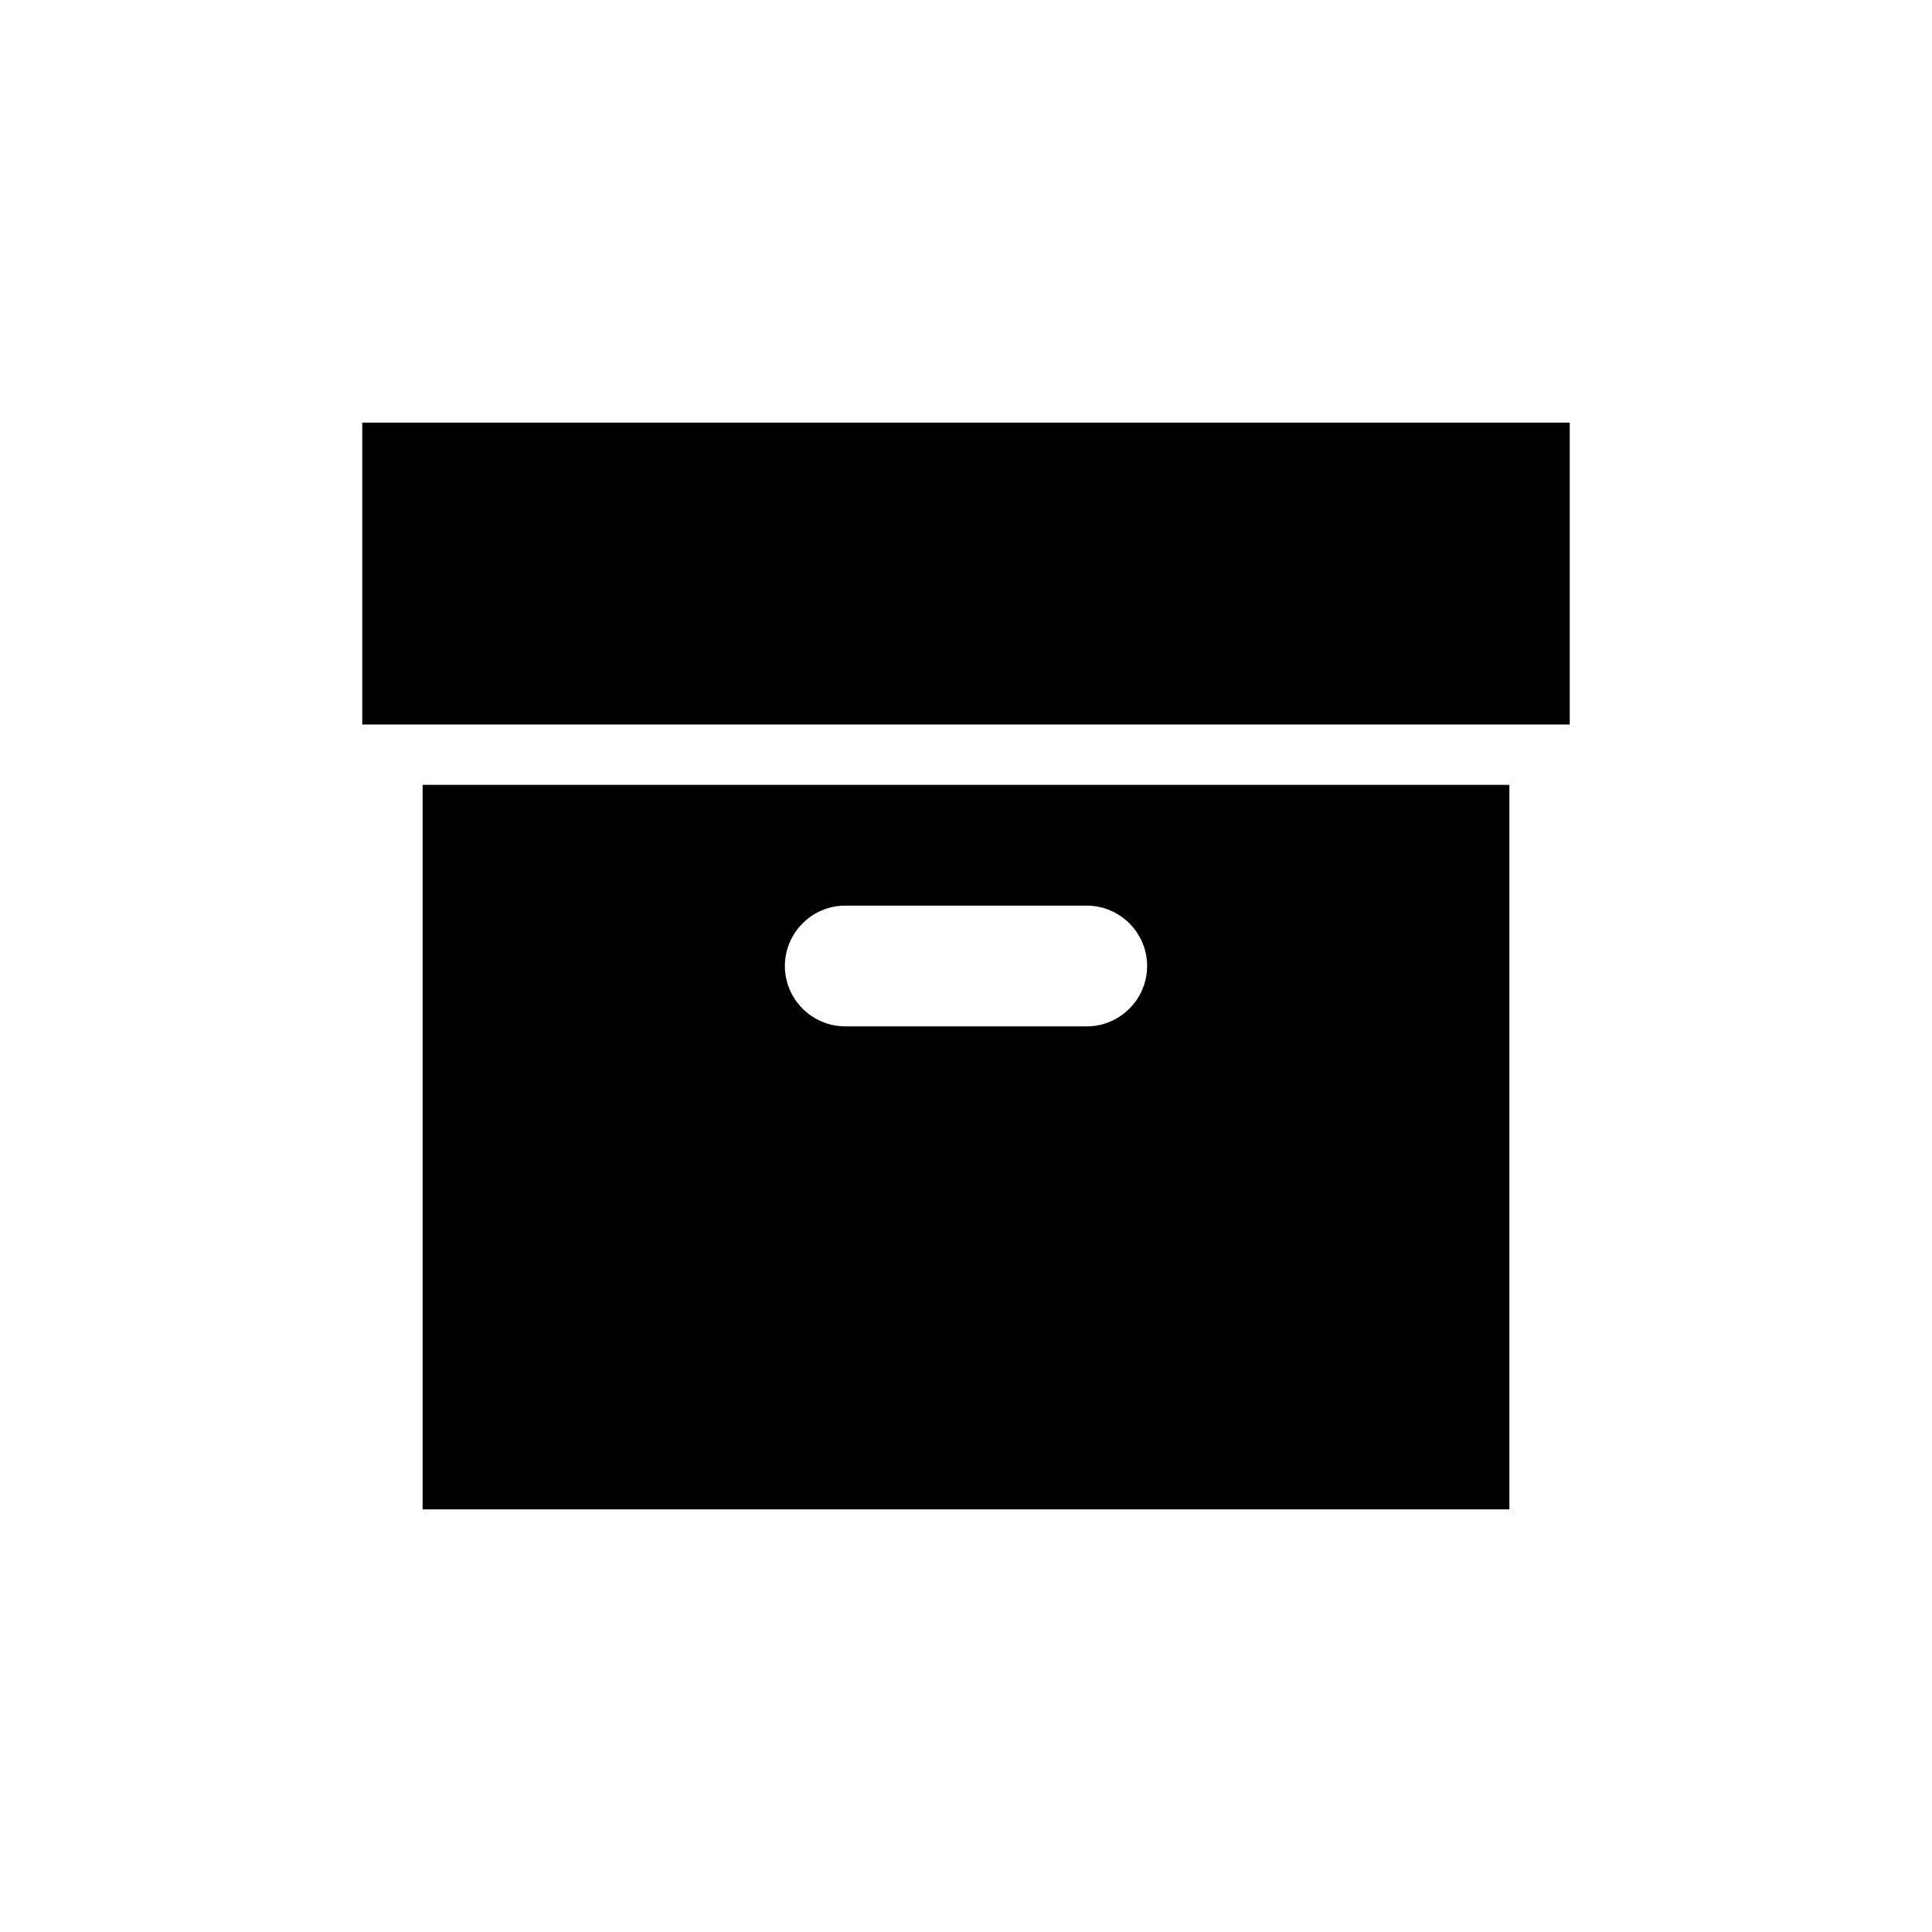
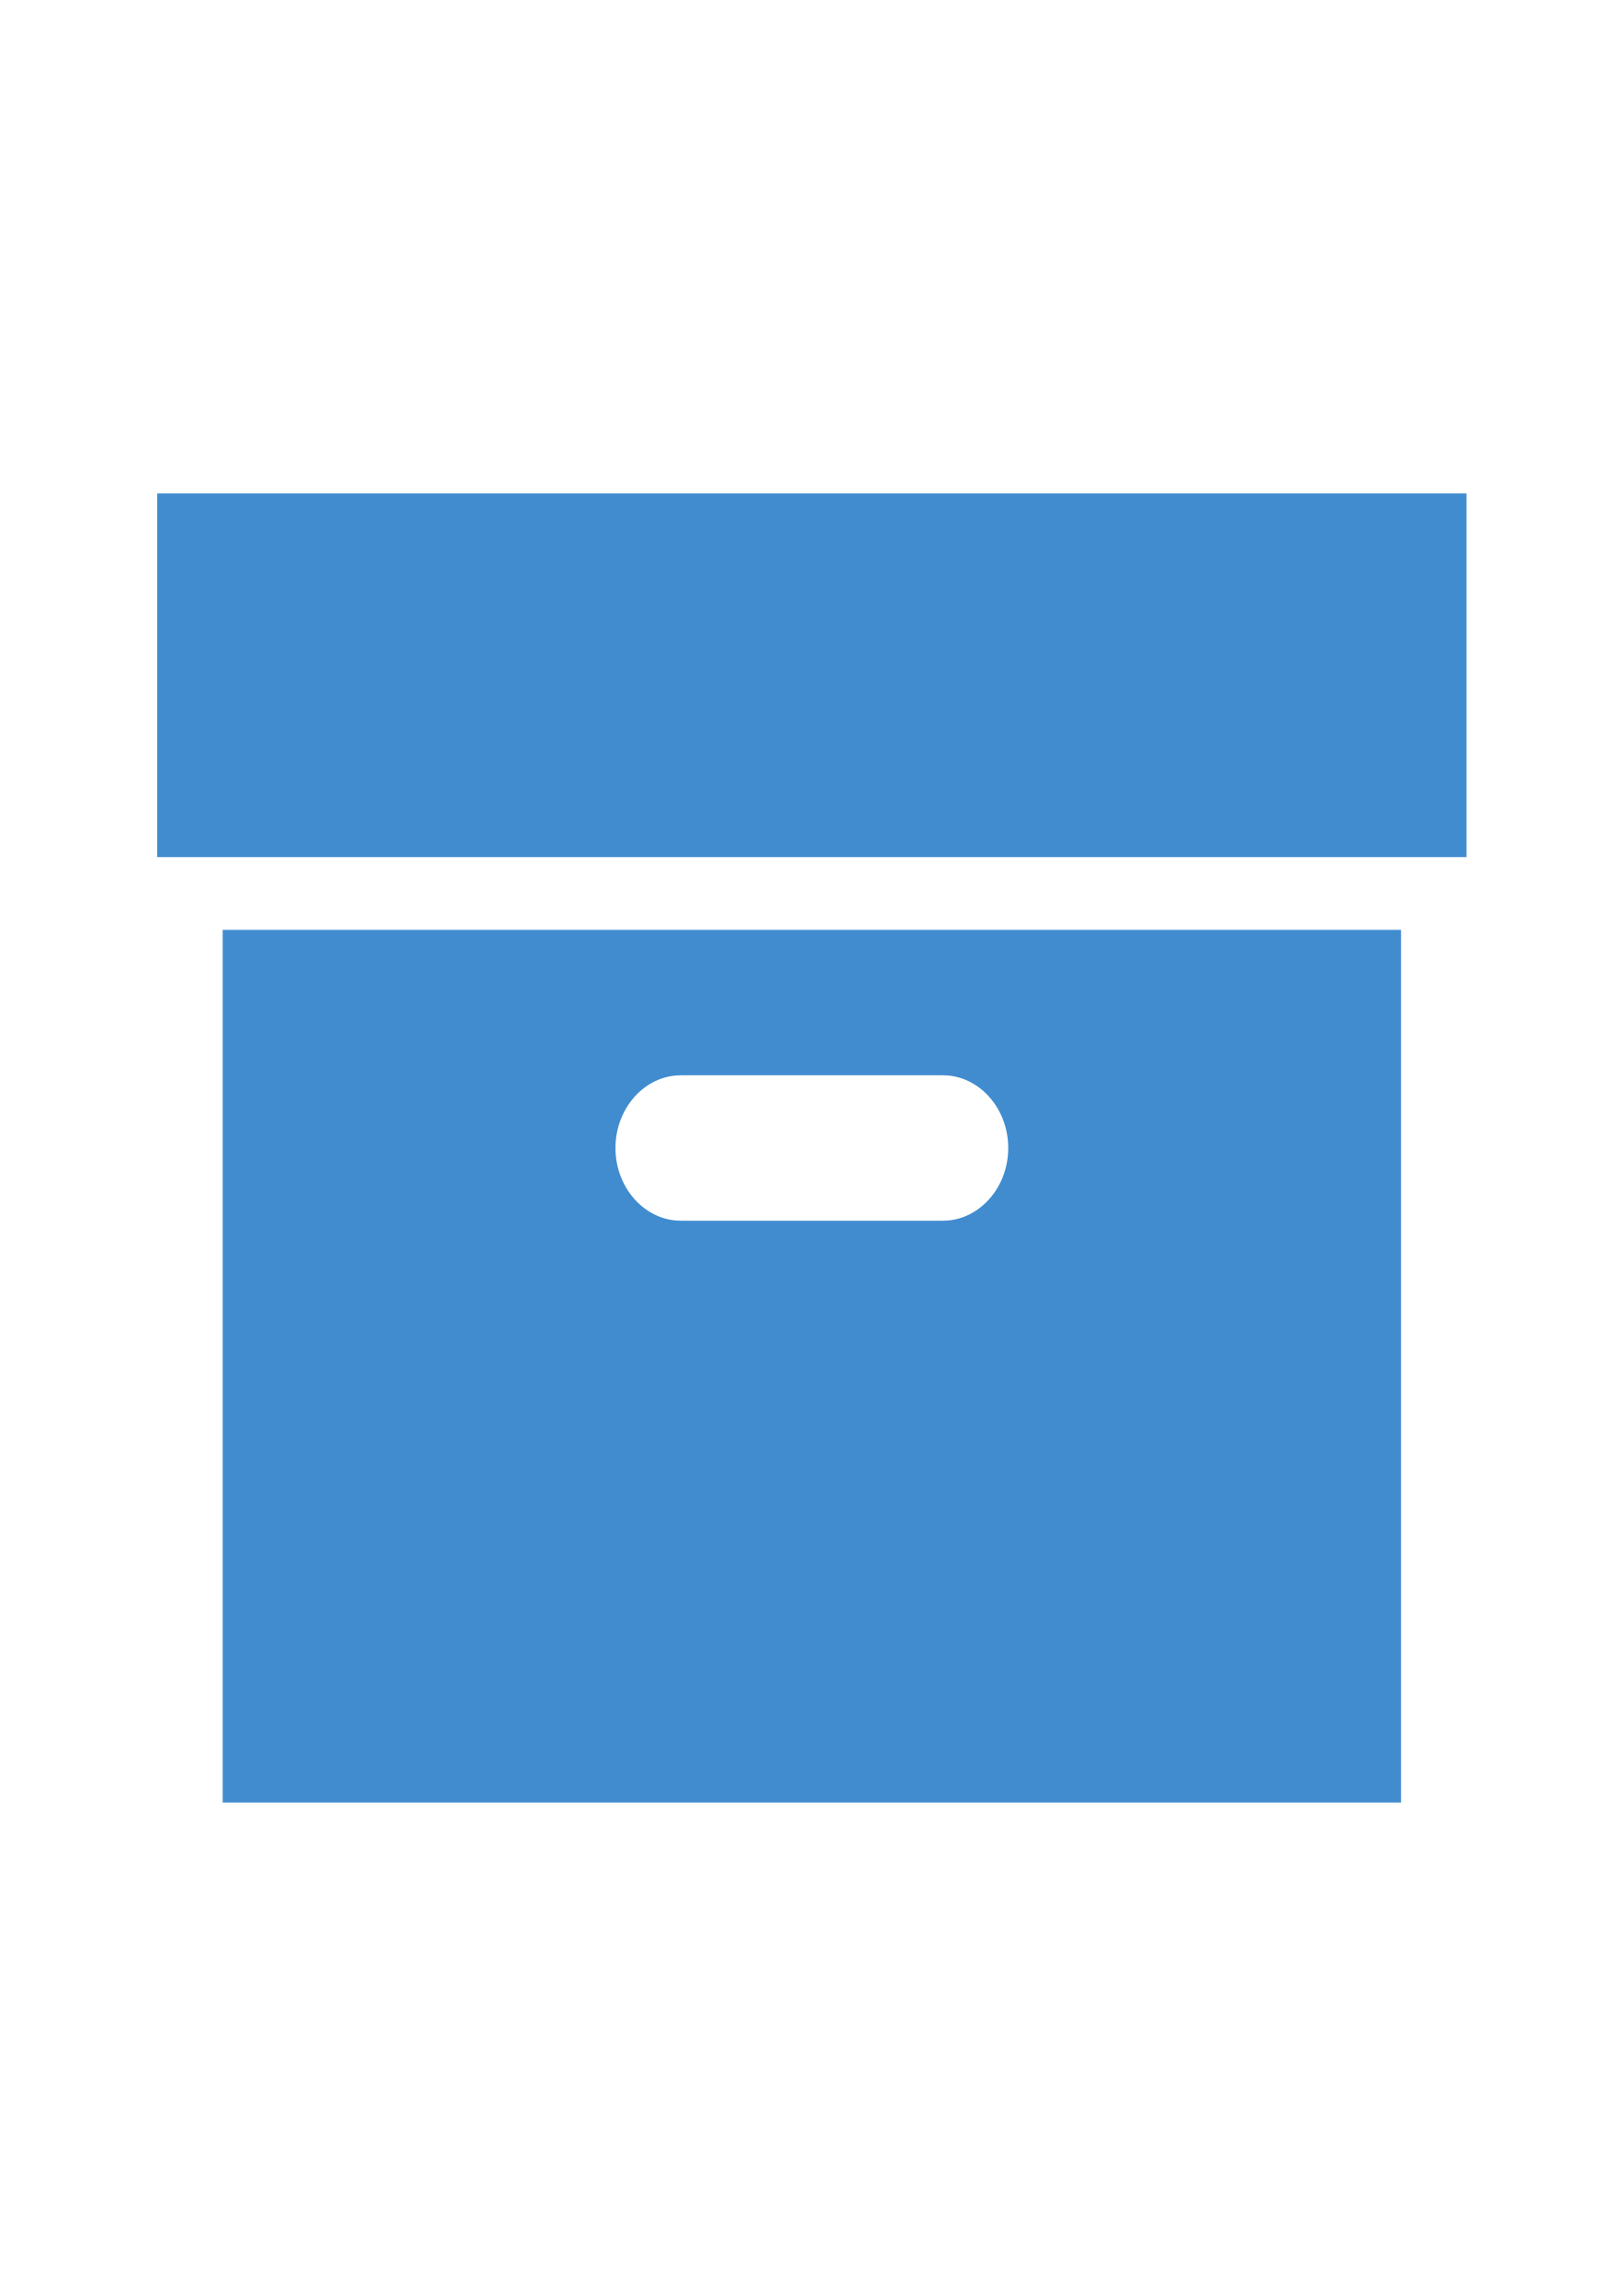
- <svg xmlns="http://www.w3.org/2000/svg" height="512px" id="Layer_1" style="enable-background:new 0 0 512 512;" version="1.1" viewBox="0 0 512 512" width="512px" xml:space="preserve">
-   <g>
-     <path d="M112,400h288V208H112V400z M224,240h64c8.8,0,16,7.2,16,16s-7.2,16-16,16h-64c-8.8,0-16-7.2-16-16S215.2,240,224,240z" />
-     <polygon points="96,112 96,192 112,192 400,192 416,192 416,112  " />
+ <svg xmlns="http://www.w3.org/2000/svg" xml:space="preserve" width="210mm" height="297mm" version="1.1" style="shape-rendering:geometricPrecision; text-rendering:geometricPrecision; image-rendering:optimizeQuality; fill-rule:evenodd; clip-rule:evenodd" viewBox="0 0 21000 29700">
+   <defs>
+     <style type="text/css">
+    
+     .fil0 {fill:#408CCF}
+    
+   </style>
+   </defs>
+   <g id="Camada_x0020_1">
+     <g id="_3137791275136">
+       <g>
+         <path class="fil0" d="M2880 23316.66l15240 0 0 -11288.88 -15240 0 0 11288.88zm5926.66 -9407.39l3386.68 0c465.66,0 846.66,423.33 846.66,940.73 0,517.4 -381,940.73 -846.66,940.73l-3386.68 0c-465.66,0 -846.66,-423.33 -846.66,-940.73 0,-517.4 381,-940.73 846.66,-940.73z" />
+         <polygon class="fil0" points="2033.34,6383.34 2033.34,11087.05 2880,11087.05 18120,11087.05 18966.66,11087.05 18966.66,6383.34 " />
+       </g>
+     </g>
  </g>
</svg>
